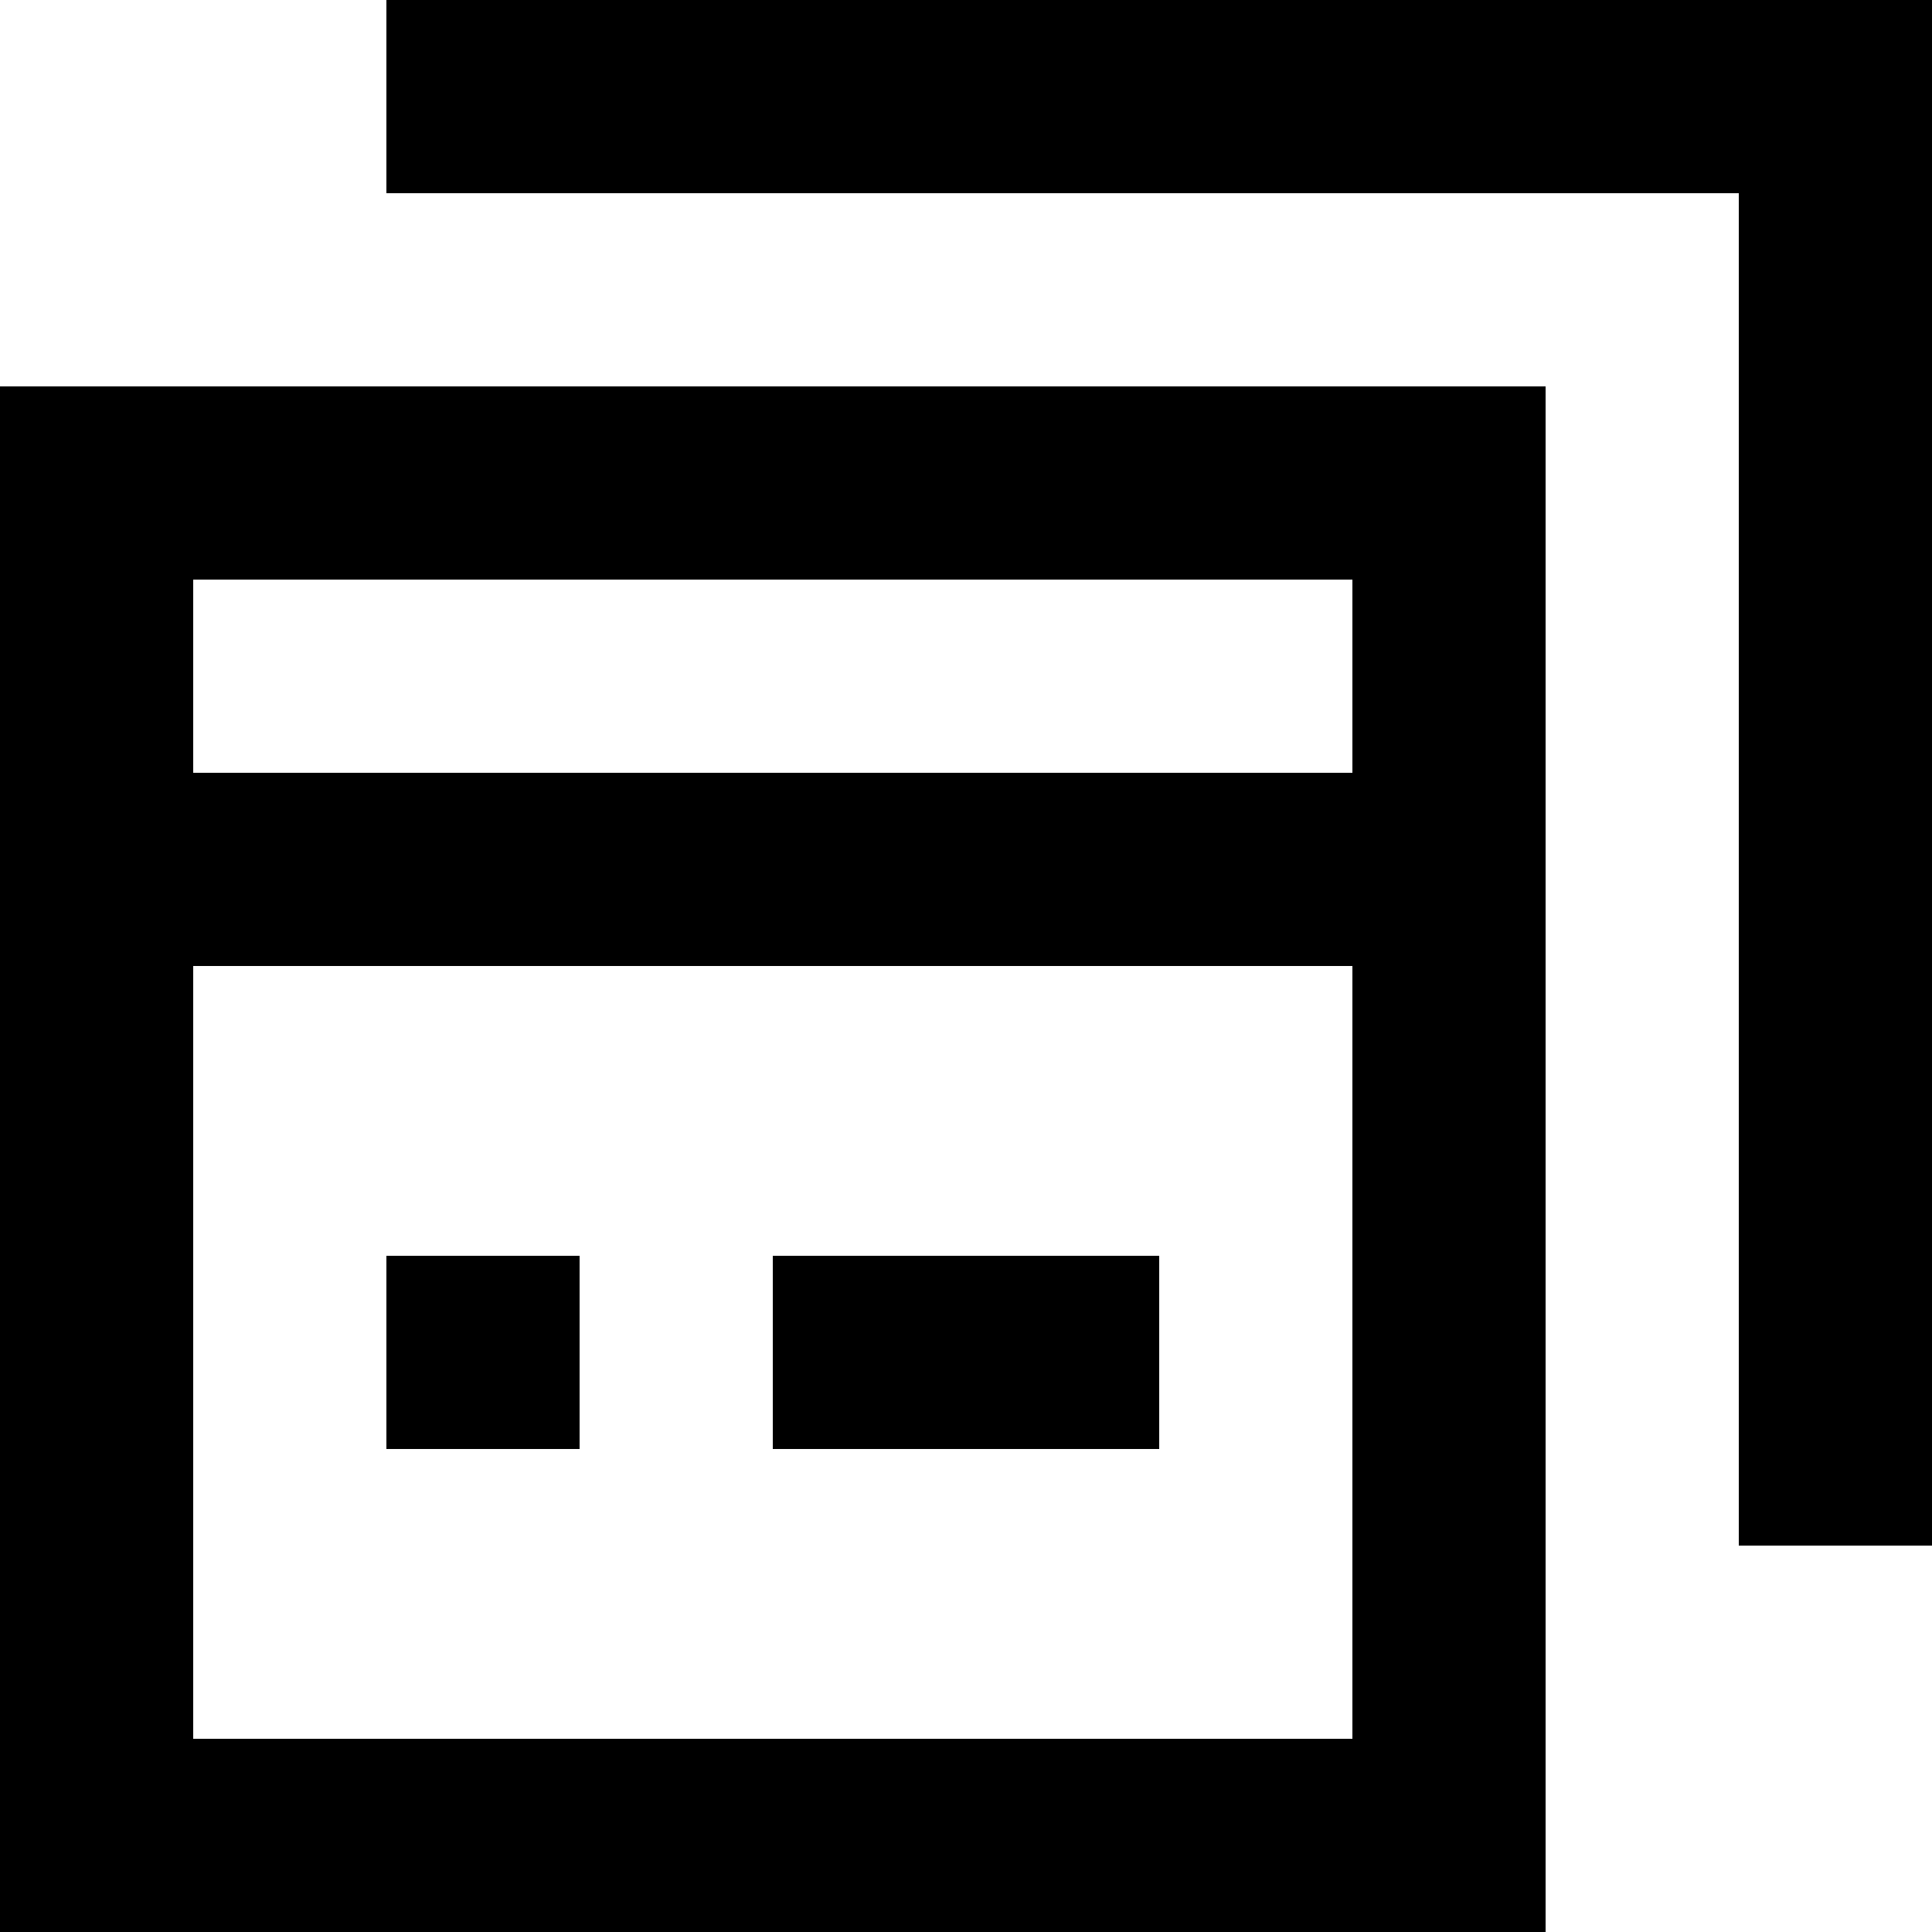
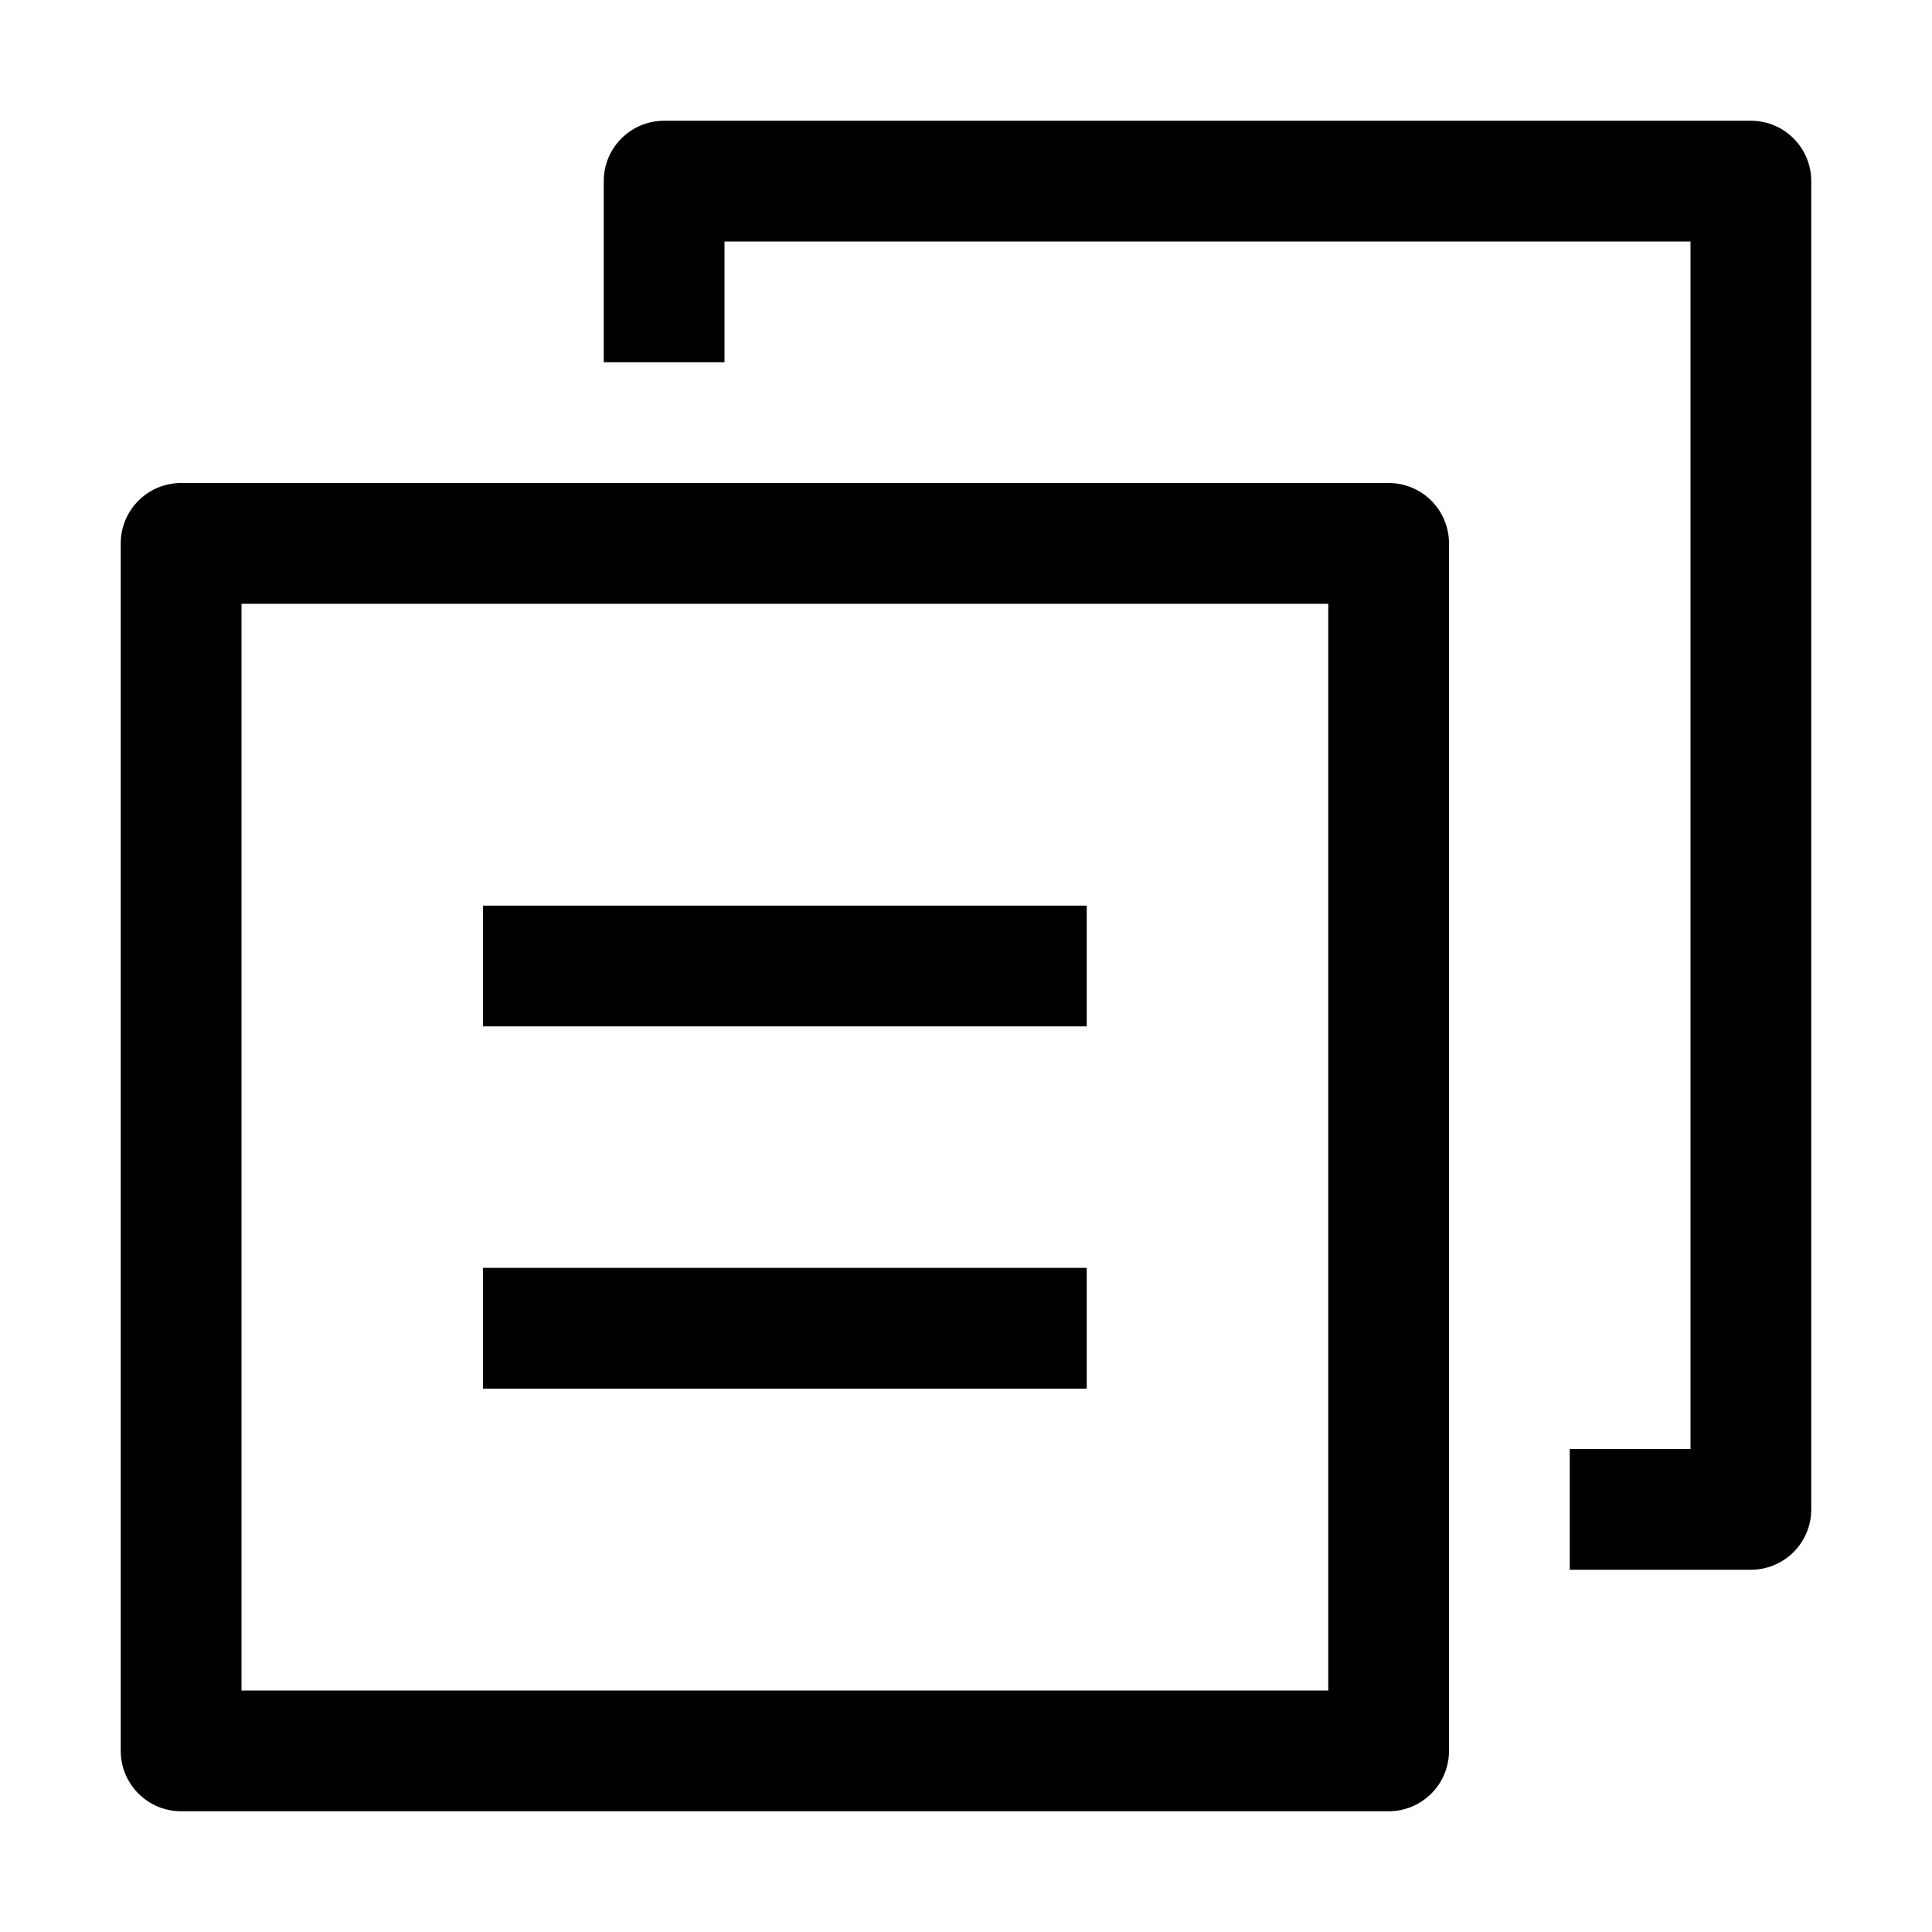
- <svg xmlns="http://www.w3.org/2000/svg" viewBox="0 0 1024 1024" version="1.1">
-   <path d="M921.6 0H204.8v102.4h716.8v716.8h102.4V0zM102.4 204.8H0v819.2h819.2V204.8H102.4z m614.4 716.8H102.4v-409.6h614.4z m0-512H102.4V307.2h614.4z m-409.6 256H204.8v102.4h102.4z m307.2 0H409.6v102.4h204.8z" />
+ <svg xmlns="http://www.w3.org/2000/svg" viewBox="0 0 1024 1024">
+   <path d="M128 320v576h576V320zm-32-64h640a32 32 0 0 1 32 32v640a32 32 0 0 1-32 32H96a32 32 0 0 1-32-32V288a32 32 0 0 1 32-32M960 96v704a32 32 0 0 1-32 32h-96v-64h64V128H384v64h-64V96a32 32 0 0 1 32-32h576a32 32 0 0 1 32 32M256 672h320v64H256zm0-192h320v64H256z" />
</svg>
